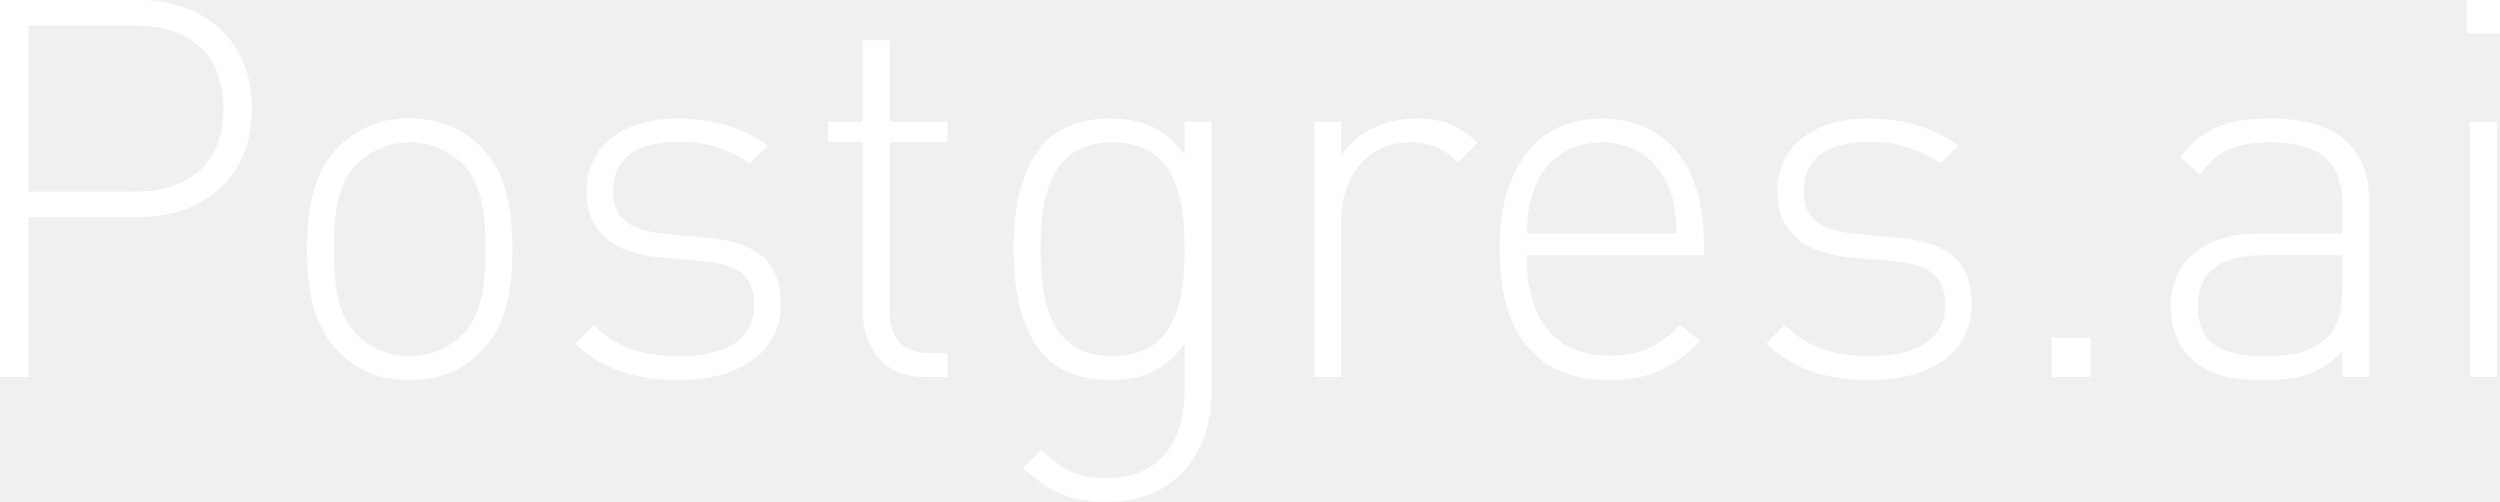
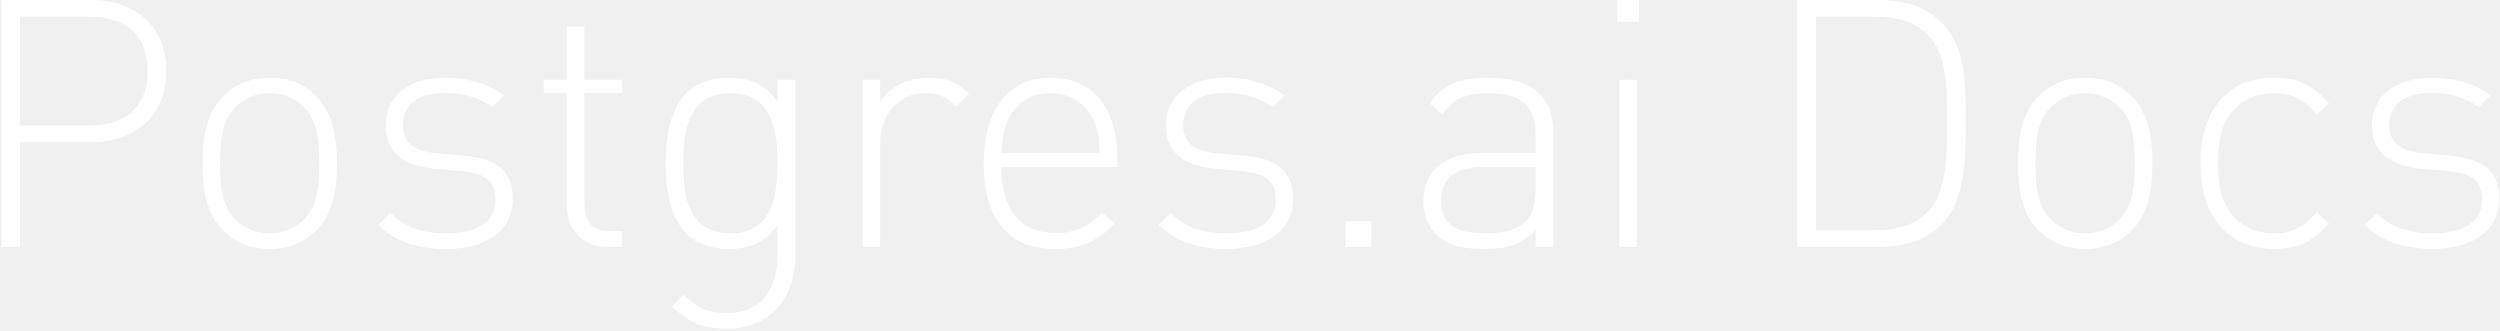
- <svg xmlns="http://www.w3.org/2000/svg" viewBox="0 0 629.71 126.4">
-   <defs>
-     <style>.cls-1{fill:#fff;}</style>
-   </defs>
-   <g id="Layer_2" data-name="Layer 2">
-     <g id="Layer_1-2" data-name="Layer 1">
-       <path class="cls-1" d="M34.8,54.67H7.2V94.93H0V0H34.8C51.2,0,63.47,9.87,63.47,27.33S51.2,54.67,34.8,54.67ZM34,6.4H7.2V48.27H34c13.2,0,22.27-6.67,22.27-20.93S47.2,6.4,34,6.4Z" />
-       <path class="cls-1" d="M121.06,88.66c-4.67,4.67-10.53,7.07-17.87,7.07S90,93.33,85.33,88.66c-6.8-6.8-8-16.67-8-25.87s1.2-19.07,8-25.87a24.31,24.31,0,0,1,17.87-7.07c7.33,0,13.2,2.4,17.87,7.07,6.8,6.8,8,16.67,8,25.87S127.86,81.87,121.06,88.66Zm-4.53-47.33a19,19,0,0,0-26.67,0c-5.33,5.33-5.73,14-5.73,21.47s.4,16.13,5.73,21.47a19,19,0,0,0,26.67,0c5.33-5.33,5.73-14,5.73-21.47S121.86,46.67,116.53,41.33Z" />
-       <path class="cls-1" d="M170.93,95.73c-11.2,0-19.47-2.93-26-9.2l4.67-4.67c4.93,5.2,12,7.87,21.07,7.87,12.67,0,19.33-4.4,19.33-13.07,0-6.8-3.73-9.87-12.27-10.8l-10.67-.93c-12.93-1.07-19.33-6.67-19.33-16.8,0-11.2,9.07-18.27,23.07-18.27,8.93,0,16.8,2.53,22.53,6.8l-4.53,4.53a29.74,29.74,0,0,0-18-5.47c-10.67,0-16.4,4.4-16.4,12.4,0,6.8,4,9.87,13.07,10.8l10.4.93c10.67,1.07,18.8,4.27,18.8,16.8C196.66,88.4,186.79,95.73,170.93,95.73Z" />
-       <path class="cls-1" d="M217.32,78.13V35.73h-8.8V30.67h8.8V10.13h6.8V30.67h14.53v5.07H224.12V78.27c0,6.8,3.07,10.67,9.87,10.67h4.67v6h-5.87C222.66,94.93,217.32,87.87,217.32,78.13Z" />
-       <path class="cls-1" d="M278.92,126.4c-9.6,0-14.53-2.53-21.2-8.53l4.53-4.53c5.07,4.67,8.53,7.07,16.67,7.07,13.47,0,19.47-9.46,19.47-22.27V86.66c-5.73,7.47-11.73,9.07-19.07,9.07-6.8,0-12.4-2.27-15.73-5.6-6.53-6.53-8.27-17.2-8.27-27.33s1.73-20.8,8.27-27.33c3.33-3.33,8.93-5.6,15.73-5.6,7.33,0,13.33,1.6,19.07,9.07V30.67h6.8V98.53C305.19,114.66,295.59,126.4,278.92,126.4Zm1.33-90.53c-15.73,0-18.13,13.6-18.13,26.93s2.4,26.93,18.13,26.93,18.13-13.6,18.13-26.93S296,35.87,280.26,35.87Z" />
-       <path class="cls-1" d="M355.05,35.87c-11.07,0-17.2,9.2-17.2,19.47v39.6h-6.8V30.67h6.8V39.2c3.73-6,11.2-9.33,18.8-9.33,6.27,0,10.8,1.47,15.47,6.13l-4.93,4.93C363.32,37.07,360.39,35.87,355.05,35.87Z" />
-       <path class="cls-1" d="M405.45,89.6c7.6,0,12.27-2.27,17.73-7.73l5.07,4c-6.53,6.53-12.53,9.87-23.2,9.87-17.73,0-27.33-11.46-27.33-32.93,0-20.8,9.6-32.93,25.73-32.93s25.73,11.6,25.73,31.33v3.07H384.52C384.52,80.66,391.72,89.6,405.45,89.6Zm14.67-42.93c-2.8-6.8-9.2-10.8-16.67-10.8s-13.87,4-16.67,10.8c-1.47,4.13-1.87,5.87-2.27,12.13h37.87C422,52.67,421.85,50.53,420.12,46.67Z" />
-       <path class="cls-1" d="M470.92,95.73c-11.2,0-19.47-2.93-26-9.2l4.67-4.67c4.93,5.2,12,7.87,21.07,7.87,12.67,0,19.33-4.4,19.33-13.07,0-6.8-3.73-9.87-12.27-10.8L467,64.93c-12.93-1.07-19.33-6.67-19.33-16.8,0-11.2,9.07-18.27,23.07-18.27,8.93,0,16.8,2.53,22.53,6.8l-4.53,4.53a29.74,29.74,0,0,0-18-5.47c-10.67,0-16.4,4.4-16.4,12.4,0,6.8,4,9.87,13.07,10.8l10.4.93c10.67,1.07,18.8,4.27,18.8,16.8C496.65,88.4,486.78,95.73,470.92,95.73Z" />
-       <path class="cls-1" d="M516.78,85.06h9.87v9.87h-9.87Z" />
-       <path class="cls-1" d="M590,88.53c-5.47,5.47-10.53,7.2-19.6,7.2-9.6,0-14.8-1.6-18.93-5.87-3.07-3.07-4.67-7.73-4.67-12.53,0-11.73,8.4-18.53,22.4-18.53H590V51.6c0-10.27-4.93-15.73-18.13-15.73-9.07,0-13.6,2.27-17.73,8.13l-4.93-4.27c5.47-7.6,12.13-9.87,22.67-9.87,17.07,0,24.93,7.6,24.93,21.07v44H590ZM570,64.27c-10.93,0-16.4,4.27-16.4,12.93s5.07,12.53,16.8,12.53c5.87,0,11.33-.53,16-4.93,2.4-2.27,3.6-6.4,3.6-12.27V64.27Z" />
-       <path class="cls-1" d="M621.31,0h8.4V8.4h-8.4Zm.8,30.67h6.8V94.93h-6.8Z" />
-     </g>
-   </g>
+ <svg xmlns="http://www.w3.org/2000/svg" width="952" height="126" viewBox="0 0 952 126" fill="none">
+   <path d="M63.352 27.076C63.352 9.784 51.208 0.016 34.972 0.016H0.52V94H7.648V54.136H34.972C51.208 54.136 63.352 44.236 63.352 27.076ZM56.224 27.076C56.224 41.2 47.248 47.8 34.18 47.8H7.648V6.352H34.18C47.248 6.352 56.224 12.952 56.224 27.076ZM128.308 62.188C128.308 53.08 127.12 43.312 120.388 36.58C115.768 31.96 109.96 29.584 102.7 29.584C95.572 29.584 89.632 31.96 85.012 36.58C78.28 43.312 77.092 53.08 77.092 62.188C77.092 71.296 78.28 81.064 85.012 87.796C89.632 92.416 95.572 94.792 102.7 94.792C109.96 94.792 115.768 92.416 120.388 87.796C127.12 81.064 128.308 71.296 128.308 62.188ZM121.576 62.188C121.576 69.58 121.18 78.16 115.9 83.44C112.336 87.004 107.848 88.852 102.7 88.852C97.552 88.852 93.064 87.004 89.5 83.44C84.22 78.16 83.824 69.58 83.824 62.188C83.824 54.796 84.22 46.216 89.5 40.936C93.064 37.372 97.552 35.524 102.7 35.524C107.848 35.524 112.336 37.372 115.9 40.936C121.18 46.216 121.576 54.796 121.576 62.188ZM195.281 75.916C195.281 63.508 187.229 60.34 176.669 59.284L166.373 58.36C157.397 57.436 153.437 54.4 153.437 47.668C153.437 39.748 159.113 35.392 169.673 35.392C176.669 35.392 182.609 37.24 187.493 40.804L191.981 36.316C186.305 32.092 178.517 29.584 169.673 29.584C155.813 29.584 146.837 36.58 146.837 47.668C146.837 57.7 153.173 63.244 165.977 64.3L176.537 65.224C184.985 66.148 188.681 69.184 188.681 75.916C188.681 84.496 182.081 88.852 169.541 88.852C160.565 88.852 153.569 86.212 148.685 81.064L144.065 85.684C150.533 91.888 158.717 94.792 169.805 94.792C185.513 94.792 195.281 87.532 195.281 75.916ZM231.102 94H236.91V88.06H232.29C225.558 88.06 222.522 84.232 222.522 77.5V35.392H236.91V30.376H222.522V10.048H215.79V30.376H207.078V35.392H215.79V77.368C215.79 87.004 221.07 94 231.102 94ZM302.804 97.564V30.376H296.072V38.56C290.396 31.168 284.456 29.584 277.196 29.584C270.464 29.584 264.92 31.828 261.62 35.128C255.152 41.596 253.436 52.156 253.436 62.188C253.436 72.22 255.152 82.78 261.62 89.248C264.92 92.548 270.464 94.792 277.196 94.792C284.456 94.792 290.396 93.208 296.072 85.816V97.168C296.072 109.84 290.132 119.212 276.8 119.212C268.748 119.212 265.316 116.836 260.3 112.216L255.812 116.704C262.412 122.644 267.296 125.152 276.8 125.152C293.3 125.152 302.804 113.536 302.804 97.564ZM296.072 62.188C296.072 75.388 293.696 88.852 278.12 88.852C262.544 88.852 260.168 75.388 260.168 62.188C260.168 48.988 262.544 35.524 278.12 35.524C293.696 35.524 296.072 48.988 296.072 62.188ZM364.189 40.54L369.073 35.656C364.453 31.036 359.965 29.584 353.761 29.584C346.237 29.584 338.845 32.884 335.149 38.824V30.376H328.417V94H335.149V54.796C335.149 44.632 341.221 35.524 352.177 35.524C357.457 35.524 360.361 36.712 364.189 40.54ZM381.34 63.64H425.56V60.604C425.56 41.068 416.056 29.584 400.084 29.584C384.112 29.584 374.608 41.596 374.608 62.188C374.608 83.44 384.112 94.792 401.668 94.792C412.228 94.792 418.168 91.492 424.636 85.024L419.62 81.064C414.208 86.476 409.588 88.72 402.064 88.72C388.468 88.72 381.34 79.876 381.34 63.64ZM418.828 58.228H381.34C381.736 52.024 382.132 50.308 383.584 46.216C386.356 39.484 392.692 35.524 400.084 35.524C407.476 35.524 413.812 39.484 416.584 46.216C418.3 50.044 418.432 52.156 418.828 58.228ZM492.41 75.916C492.41 63.508 484.358 60.34 473.798 59.284L463.502 58.36C454.526 57.436 450.566 54.4 450.566 47.668C450.566 39.748 456.242 35.392 466.802 35.392C473.798 35.392 479.738 37.24 484.622 40.804L489.11 36.316C483.434 32.092 475.646 29.584 466.802 29.584C452.942 29.584 443.966 36.58 443.966 47.668C443.966 57.7 450.302 63.244 463.106 64.3L473.666 65.224C482.114 66.148 485.81 69.184 485.81 75.916C485.81 84.496 479.21 88.852 466.67 88.852C457.694 88.852 450.698 86.212 445.814 81.064L441.194 85.684C447.662 91.888 455.846 94.792 466.934 94.792C482.642 94.792 492.41 87.532 492.41 75.916ZM512.36 94H522.128V84.232H512.36V94ZM584.785 94H591.517V50.44C591.517 37.108 583.729 29.584 566.833 29.584C556.405 29.584 549.805 31.828 544.393 39.352L549.277 43.576C553.369 37.768 557.857 35.524 566.833 35.524C579.901 35.524 584.785 40.936 584.785 51.1V58.228H564.193C550.333 58.228 542.017 64.96 542.017 76.576C542.017 81.328 543.601 85.948 546.637 88.984C550.729 93.208 555.877 94.792 565.381 94.792C574.357 94.792 579.373 93.076 584.785 87.664V94ZM584.785 63.64V71.824C584.785 77.632 583.597 81.724 581.221 83.968C576.601 88.324 571.189 88.852 565.381 88.852C553.765 88.852 548.749 84.892 548.749 76.444C548.749 67.864 554.161 63.64 564.985 63.64H584.785ZM616.652 94H623.384V30.376H616.652V94ZM615.86 8.332H624.176V0.016H615.86V8.332ZM748.52 45.688C748.52 33.016 748.916 18.1 739.412 8.596C733.736 2.92 725.816 0.016 715.916 0.016H684.368V94H715.916C725.816 94 733.736 91.096 739.412 85.42C748.916 75.916 748.52 58.36 748.52 45.688ZM741.392 45.688C741.392 56.248 741.788 72.616 734.396 80.404C728.984 86.08 721.724 87.664 714.2 87.664H691.496V6.352H714.2C721.724 6.352 728.984 7.936 734.396 13.612C741.788 21.4 741.392 35.128 741.392 45.688ZM819.633 62.188C819.633 53.08 818.445 43.312 811.713 36.58C807.093 31.96 801.285 29.584 794.025 29.584C786.897 29.584 780.957 31.96 776.337 36.58C769.605 43.312 768.417 53.08 768.417 62.188C768.417 71.296 769.605 81.064 776.337 87.796C780.957 92.416 786.897 94.792 794.025 94.792C801.285 94.792 807.093 92.416 811.713 87.796C818.445 81.064 819.633 71.296 819.633 62.188ZM812.901 62.188C812.901 69.58 812.505 78.16 807.225 83.44C803.661 87.004 799.173 88.852 794.025 88.852C788.877 88.852 784.389 87.004 780.825 83.44C775.545 78.16 775.149 69.58 775.149 62.188C775.149 54.796 775.545 46.216 780.825 40.936C784.389 37.372 788.877 35.524 794.025 35.524C799.173 35.524 803.661 37.372 807.225 40.936C812.505 46.216 812.901 54.796 812.901 62.188ZM886.869 85.024L882.249 80.8C876.837 86.74 872.613 88.852 865.881 88.852C858.621 88.852 852.813 86.08 848.985 80.404C845.817 75.784 844.629 70.768 844.629 62.188C844.629 53.608 845.817 48.592 848.985 43.972C852.813 38.296 858.621 35.524 865.881 35.524C872.613 35.524 876.837 37.504 882.249 43.576L886.869 39.352C880.137 31.828 874.593 29.584 865.881 29.584C848.457 29.584 837.897 41.992 837.897 62.188C837.897 82.384 848.457 94.792 865.881 94.792C874.593 94.792 880.137 92.548 886.869 85.024ZM951.703 75.916C951.703 63.508 943.651 60.34 933.091 59.284L922.795 58.36C913.819 57.436 909.859 54.4 909.859 47.668C909.859 39.748 915.535 35.392 926.095 35.392C933.091 35.392 939.031 37.24 943.915 40.804L948.403 36.316C942.727 32.092 934.939 29.584 926.095 29.584C912.235 29.584 903.259 36.58 903.259 47.668C903.259 57.7 909.595 63.244 922.399 64.3L932.959 65.224C941.407 66.148 945.103 69.184 945.103 75.916C945.103 84.496 938.503 88.852 925.963 88.852C916.987 88.852 909.991 86.212 905.107 81.064L900.487 85.684C906.955 91.888 915.139 94.792 926.227 94.792C941.935 94.792 951.703 87.532 951.703 75.916Z" fill="white" />
</svg>
